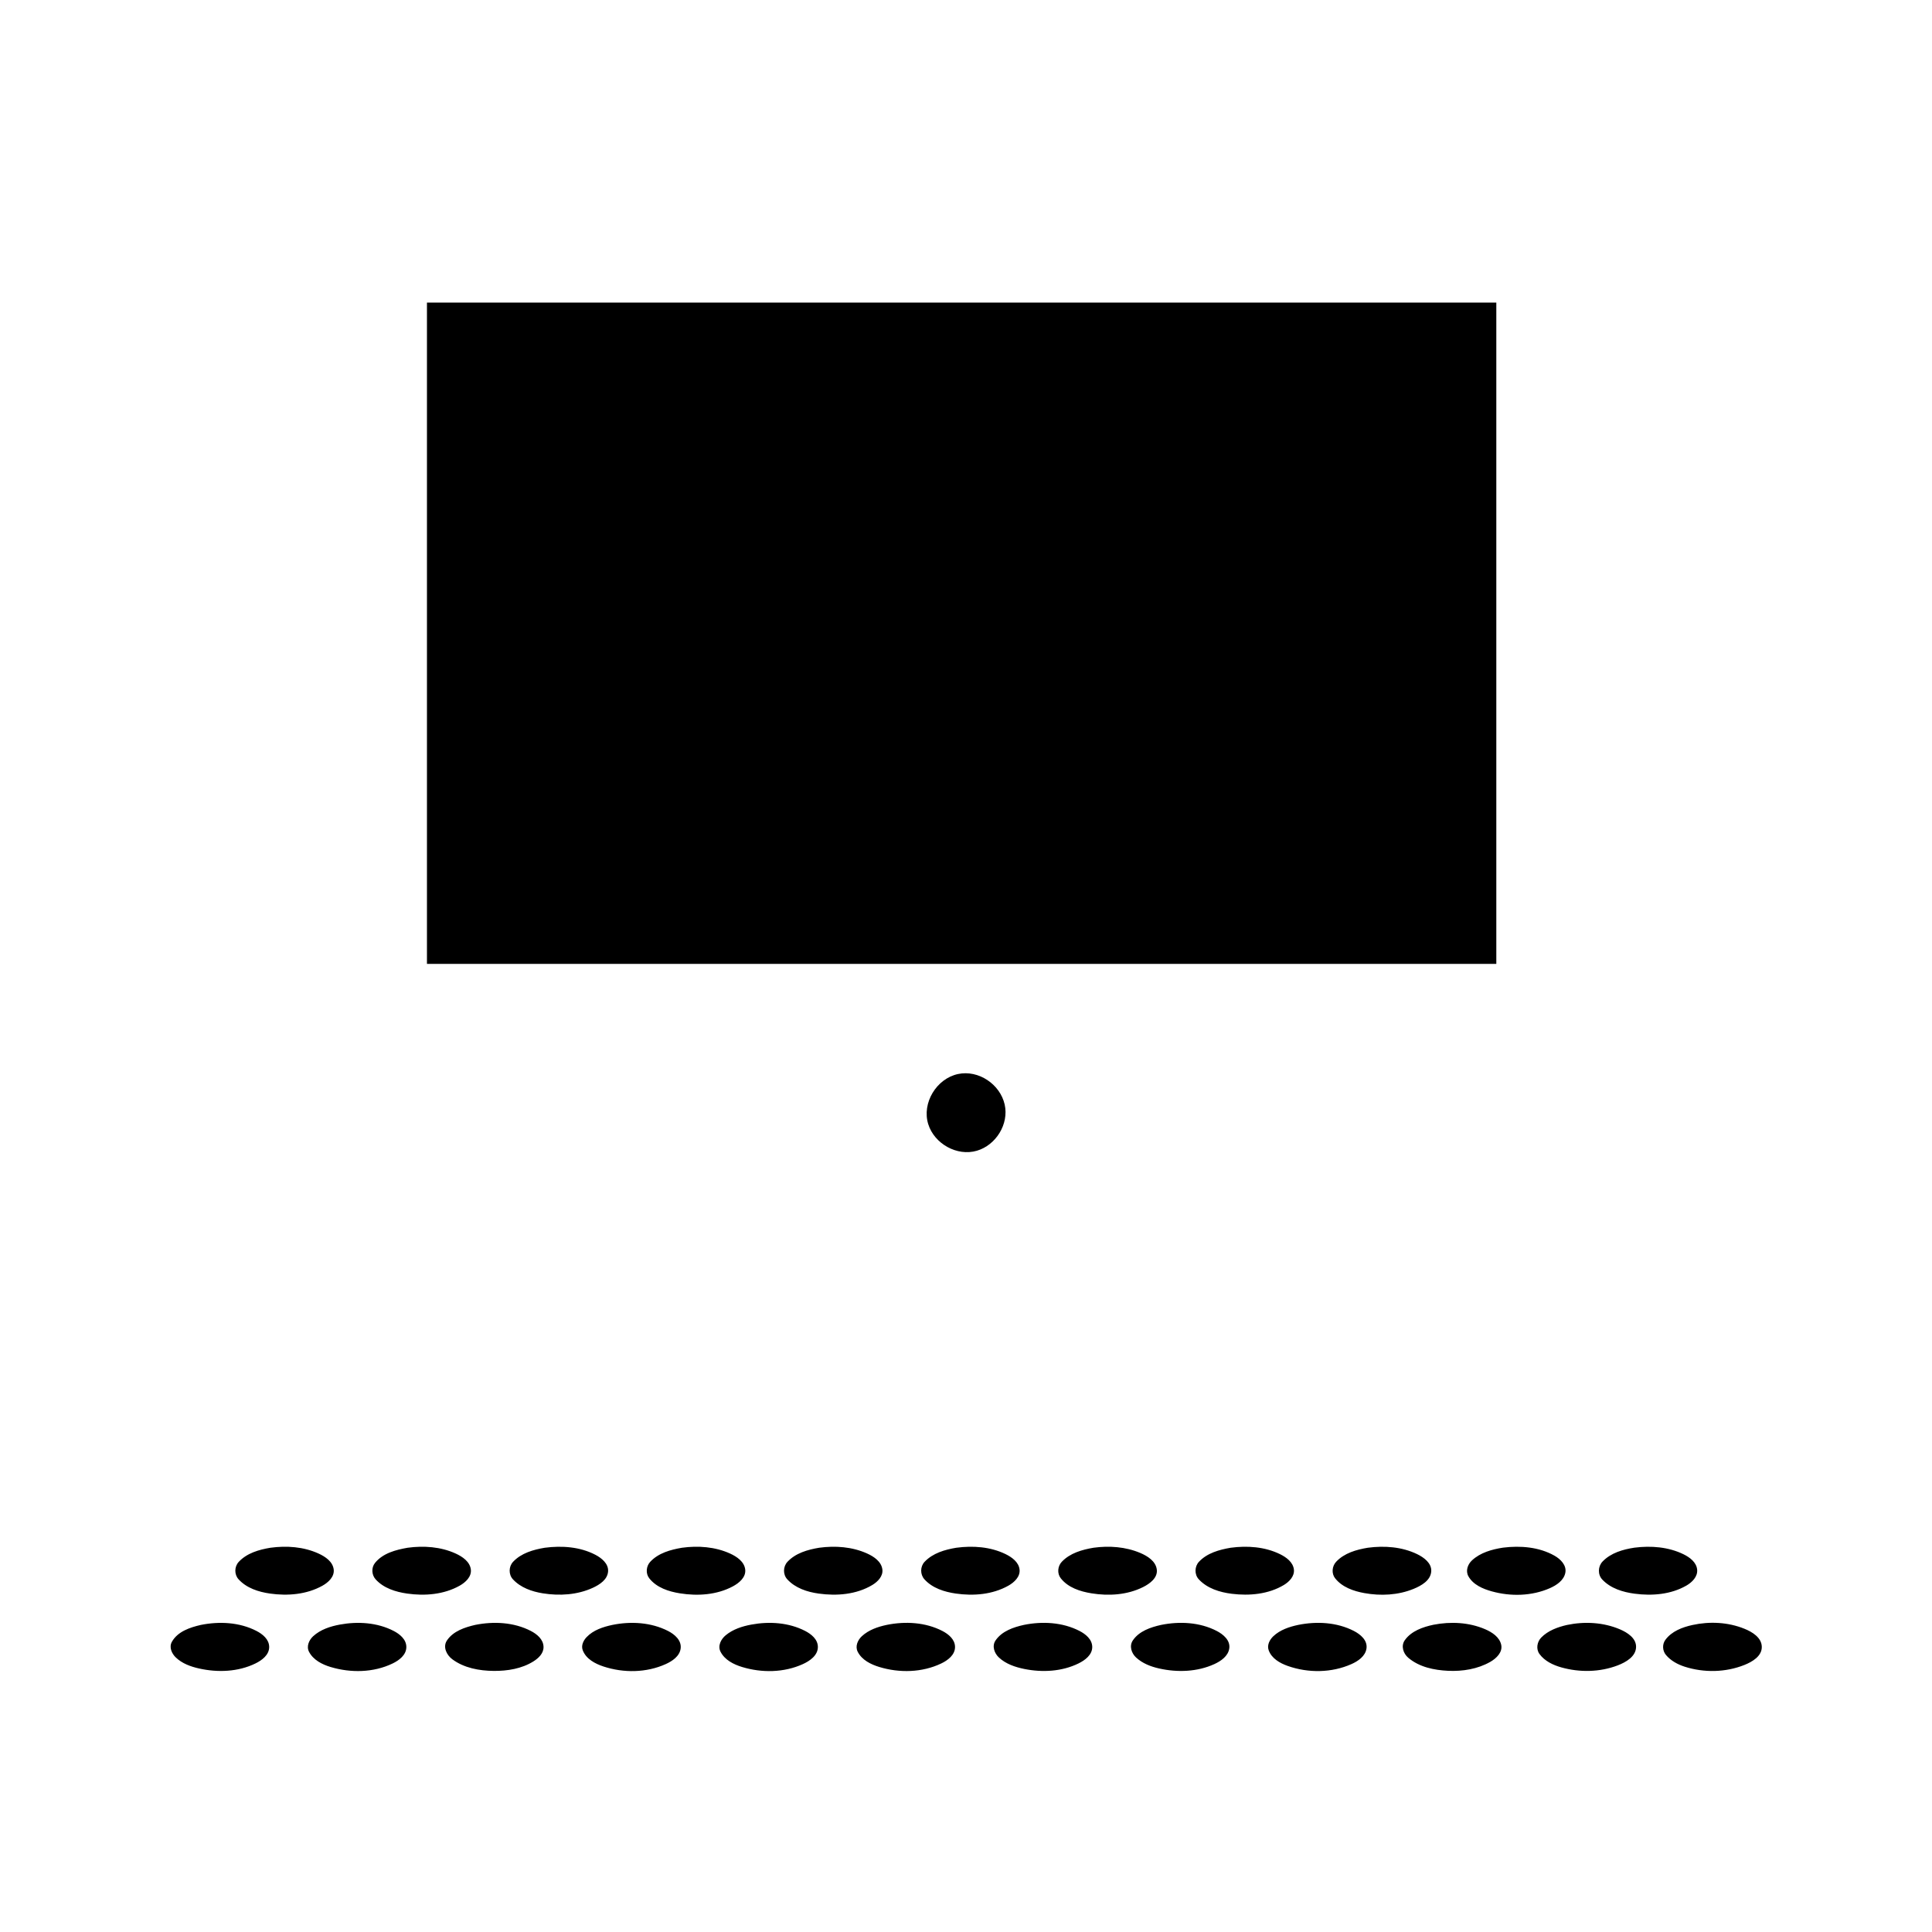
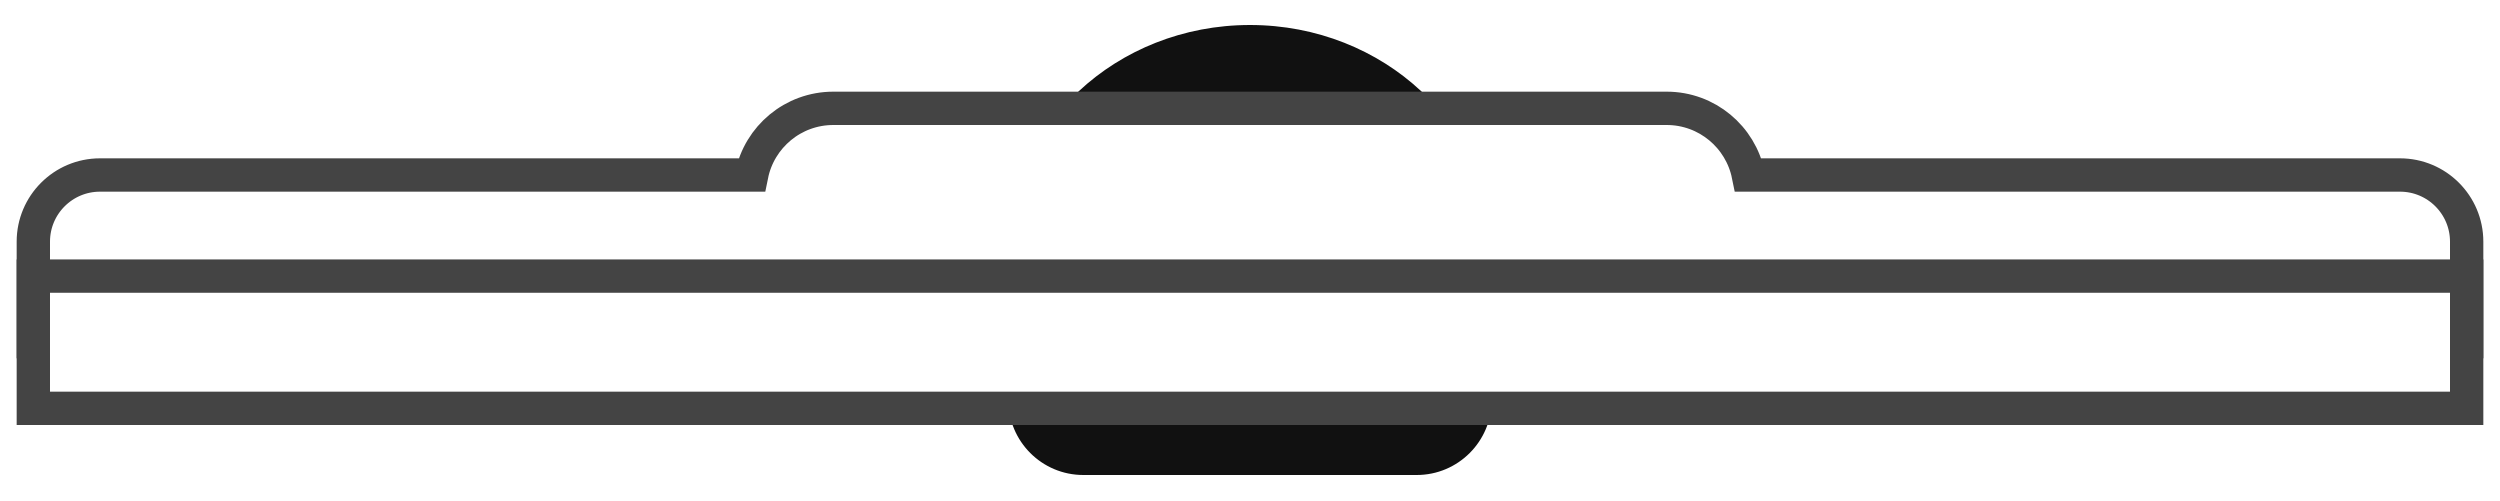
- <svg xmlns="http://www.w3.org/2000/svg" viewBox="0 0 1000 1000">
-   <g>
-     <path d="M 129.6 775.4 L 876.4 775.4 L 992.1 896.9 L 992.1 927.25 L 7.8 927.25 L 7.8 897.1 L 129.5 775.4 M 188.38 72.7 L 812.48 72.7 C 841.66 72.81 862.08 95.67 862.08 123.35 L 862.08 597.35 C 862.08 640.83 839.42 661.78 796.41 661.78 L 615.71 661.78 C 618.57 674.29 622.35 687.07 630.6 697.19 C 636.39 704.4 645.02 709.43 654.32 710.17 C 658.26 710.49 662.65 710.22 665.98 712.83 C 671.44 717.1 671.35 726.59 665.67 730.6 C 663.27 732.3 660.28 732.83 657.42 732.83 L 343.42 732.83 C 339.47 732.83 335.36 732.79 331.68 731.19 C 329.52 730.25 327.68 727.87 328.22 725.41 C 329.36 720.25 333.54 716.57 337.49 713.43 C 342.64 709.35 349.31 708.2 354.85 704.82 C 370.2 696.11 379.84 679.13 381.44 661.78 L 189.44 661.78 C 162.84 661.78 137.72 637.06 137.72 607.39 L 137.72 124.29 C 137.72 96.8 160.82 72.68 188.38 72.68 L 188.38 72.7 Z" style="fill: rgb(255, 255, 255);" />
-     <path d="M 876 841.1 C 870.79 842.24 865.29 844.31 862 848.78 C 860.3 851.08 860.46 854.41 862.29 856.6 C 864.8 859.6 868.38 861.52 872.03 862.69 C 882.01 865.87 893.16 865.67 902.92 861.77 C 907 860.14 912.01 857.21 911.9 852.35 C 911.79 847.58 906.93 844.66 902.88 843.03 C 894.42 839.61 884.87 839.15 876 841.1 L 876 841.1 Z M 810.99 841.09 C 806.19 842.2 801.27 843.99 797.75 847.58 C 795.59 849.79 794.93 853.51 796.83 856.1 C 799.51 859.76 803.81 861.81 808.07 863.02 C 817.59 865.71 828.03 865.55 837.3 862.01 C 841.58 860.37 846.82 857.4 846.83 852.35 C 846.84 847.88 842.35 845.01 838.57 843.38 C 829.95 839.67 820.13 839.17 810.99 841.09 M 741.94 840.97 C 736.46 842.14 730.54 844.17 727.14 848.94 C 725.02 851.91 726.31 855.84 728.9 858.04 C 734.6 862.9 742.32 864.47 749.58 864.81 C 757.03 865.15 764.82 863.92 771.38 860.17 C 774.45 858.41 777.83 855.25 777.03 851.39 C 776.19 847.34 772.27 844.82 768.7 843.28 C 760.33 839.68 750.82 839.24 741.94 840.97 M 671.98 841.04 C 667.35 842.02 662.6 843.59 659.09 846.89 C 657.2 848.67 655.7 851.47 656.66 854.15 C 658.19 858.43 662.48 860.85 666.51 862.28 C 677.1 866.03 689.26 865.92 699.56 861.31 C 702.94 859.8 706.71 857.25 707.29 853.25 C 707.9 848.97 704.1 845.9 700.75 844.17 C 691.98 839.66 681.55 839.11 671.98 841.04 M 600.98 841.05 C 595.56 842.26 589.62 844.24 586.35 849.08 C 584.4 851.97 585.65 855.71 588 857.89 C 591.3 860.96 595.66 862.64 600 863.61 C 609.42 865.72 619.7 865.38 628.55 861.33 C 631.93 859.78 635.67 857.24 636.27 853.24 C 636.9 848.99 633.09 845.89 629.76 844.17 C 620.99 839.63 610.55 839.12 600.98 841.05 M 529.98 841.04 C 524.54 842.24 518.62 844.25 515.31 849.07 C 513.32 851.98 514.66 855.68 517 857.89 C 520.61 861.28 525.49 862.91 530.26 863.87 C 539.55 865.73 549.66 865.2 558.23 860.99 C 561.54 859.37 565.38 856.59 565.34 852.43 C 565.3 848.51 561.88 845.78 558.75 844.17 C 549.98 839.66 539.55 839.1 529.98 841.04 M 458.98 841.04 C 454.34 842.02 449.63 843.63 446.09 846.9 C 443.96 848.88 442.51 852.11 443.95 854.95 C 446.12 859.23 450.74 861.49 455.1 862.82 C 465.53 866.01 477.34 865.74 487.24 860.98 C 490.56 859.38 494.36 856.59 494.32 852.43 C 494.29 848.51 490.88 845.78 487.75 844.17 C 478.98 839.65 468.54 839.1 458.98 841.04 M 388.92 840.88 C 384.17 841.76 379.37 843.3 375.61 846.42 C 373.22 848.4 371.36 851.84 372.95 854.94 C 375.14 859.21 379.73 861.5 384.08 862.83 C 394.28 865.94 405.78 865.79 415.56 861.34 C 419.11 859.72 423.35 856.87 423.33 852.43 C 423.31 848.51 419.89 845.79 416.75 844.17 C 408.27 839.8 398.21 839.16 388.92 840.88 M 316.98 841.05 C 312.15 842.08 307.09 843.71 303.61 847.39 C 301.97 849.12 300.69 851.7 301.62 854.15 C 303.36 858.72 308.05 861.15 312.38 862.58 C 322.75 865.99 334.56 865.86 344.56 861.34 C 347.93 859.82 351.77 857.29 352.3 853.29 C 352.87 849.01 349.14 845.9 345.75 844.17 C 336.97 839.7 326.54 839.1 316.98 841.05 M 245.98 841.04 C 240.58 842.29 234.61 844.24 231.35 849.08 C 229.08 852.45 231.18 856.64 234.08 858.81 C 240.21 863.38 248.1 864.79 255.55 864.86 C 262.62 864.92 270.04 863.74 276.12 859.92 C 278.71 858.29 281.4 855.81 281.33 852.43 C 281.25 848.5 277.9 845.8 274.75 844.17 C 265.99 839.64 255.55 839.13 245.98 841.04 M 175.92 840.88 C 170.95 841.8 165.88 843.44 162.09 846.91 C 159.96 848.87 158.49 852.15 159.94 854.95 C 162.14 859.19 166.72 861.51 171.09 862.83 C 181.53 865.97 193.34 865.79 203.24 861 C 206.57 859.39 210.36 856.6 210.32 852.43 C 210.29 848.5 206.89 845.79 203.76 844.17 C 195.28 839.78 185.2 839.17 175.92 840.88 M 103.98 841.05 C 98.36 842.34 92.01 844.42 88.98 849.78 C 87.39 852.6 88.91 855.9 91 857.9 C 94.25 861.02 98.66 862.63 103.01 863.6 C 112.67 865.77 123.27 865.38 132.24 860.99 C 135.57 859.36 139.37 856.58 139.33 852.42 C 139.29 848.49 135.89 845.79 132.75 844.17 C 123.98 839.64 113.55 839.14 103.98 841.05 M 845.98 801.07 C 840.04 801.97 833.77 803.77 829.48 808.25 C 827.08 810.76 826.9 814.98 829.33 817.56 C 833.66 822.17 840.01 824.09 846.07 824.89 C 855.1 826.09 864.85 825.32 872.88 820.69 C 875.81 819 878.81 816.08 878.44 812.41 C 878.06 808.62 874.63 806.09 871.47 804.53 C 863.64 800.67 854.55 799.97 845.98 801.07 M 777.96 801.06 C 772.22 801.95 766.22 803.61 761.87 807.67 C 759.67 809.72 758.48 813.1 760.05 815.89 C 762.52 820.29 767.56 822.41 772.17 823.69 C 781.95 826.4 792.86 826.16 802.22 822.03 C 805.63 820.53 809.4 818.04 810.2 814.13 C 811.01 810.2 807.71 806.98 804.6 805.22 C 796.59 800.69 786.95 799.94 777.96 801.06 M 707.98 801.11 C 702.07 802.09 695.8 803.85 691.57 808.39 C 689.46 810.65 689.09 814.42 691.05 816.91 C 694.7 821.53 700.59 823.57 706.17 824.58 C 714.62 826.11 723.66 825.69 731.69 822.39 C 735.7 820.74 740.51 818.04 740.81 813.31 C 741.08 809.08 737 806.11 733.49 804.41 C 725.63 800.61 716.54 799.97 707.98 801.11 M 637.01 801.11 C 631.09 802.12 624.81 803.84 620.57 808.38 C 618.29 810.82 618.16 814.93 620.48 817.44 C 624.87 822.19 631.38 824.17 637.58 824.94 C 646.68 826.07 656.51 825.2 664.54 820.38 C 667.35 818.69 670.11 815.82 669.72 812.39 C 669.28 808.55 665.75 806 662.49 804.41 C 654.65 800.58 645.56 799.97 637.01 801.11 M 566 801.11 C 560.09 802.11 553.85 803.87 549.58 808.38 C 547.42 810.66 547.09 814.42 549.04 816.9 C 552.85 821.77 559.1 823.75 564.94 824.7 C 573.83 826.15 583.44 825.57 591.63 821.48 C 595.12 819.74 599.29 816.71 598.76 812.41 C 598.23 808.05 593.94 805.39 590.17 803.79 C 582.6 800.59 574.1 799.99 566 801.11 M 494.99 801.11 C 489.07 802.09 482.85 803.88 478.58 808.38 C 476.25 810.84 476.2 814.91 478.48 817.44 C 482.62 822.04 488.84 823.97 494.73 824.82 C 503.86 826.14 513.72 825.36 521.92 820.75 C 524.96 819.04 528.14 816.11 527.72 812.38 C 527.29 808.54 523.74 806 520.49 804.41 C 512.64 800.58 503.55 799.97 494.99 801.11 M 423.99 801.11 C 418.08 802.09 411.82 803.86 407.59 808.39 C 405.29 810.86 405.18 814.92 407.48 817.44 C 411.64 822 417.82 824.01 423.72 824.83 C 433.08 826.14 443.25 825.36 451.54 820.37 C 454.34 818.69 457.13 815.82 456.72 812.39 C 456.23 808.28 452.34 805.68 448.83 804.09 C 441.11 800.59 432.32 799.98 423.99 801.11 M 353.01 801.11 C 347.09 802.12 340.8 803.83 336.57 808.38 C 334.46 810.64 334.09 814.42 336.04 816.9 C 339.85 821.77 346.11 823.78 351.94 824.71 C 361.06 826.17 370.95 825.56 379.27 821.13 C 382.54 819.39 386.17 816.42 385.72 812.39 C 385.26 808.29 381.34 805.68 377.84 804.09 C 370.13 800.59 361.33 799.97 353.01 801.11 M 281.98 801.11 C 276.07 802.1 269.83 803.86 265.58 808.38 C 263.27 810.83 263.17 814.93 265.48 817.44 C 269.48 821.78 275.31 823.79 280.94 824.7 C 289.6 826.09 298.86 825.54 306.92 821.81 C 310.47 820.16 314.48 817.55 314.75 813.31 C 315.01 809.35 311.37 806.42 308.14 804.74 C 300.17 800.59 290.78 799.96 281.98 801.11 M 211.01 801.11 C 204.89 802.18 198.19 803.91 194.11 808.96 C 192.13 811.41 192.33 815.15 194.44 817.48 C 198.58 822.06 204.83 823.98 210.74 824.83 C 219.87 826.14 229.73 825.35 237.92 820.75 C 240.96 819.04 244.14 816.12 243.71 812.39 C 243.23 808.29 239.33 805.7 235.84 804.1 C 228.13 800.58 219.33 799.98 211.01 801.11 M 139.99 801.11 C 134.08 802.08 127.82 803.87 123.59 808.4 C 121.28 810.87 121.19 814.92 123.48 817.44 C 127.64 822.01 133.83 823.98 139.73 824.82 C 148.86 826.12 158.71 825.34 166.92 820.75 C 169.96 819.05 173.16 816.1 172.73 812.39 C 172.26 808.28 168.35 805.69 164.84 804.09 C 157.12 800.57 148.32 799.98 139.99 801.11 M 495.89 555.91 C 484.73 558.28 477.05 570.93 480.45 581.85 C 483.61 592 495.35 598.65 505.66 595.61 C 515.5 592.71 522.3 581.83 520.02 571.7 C 517.67 561.23 506.5 553.66 495.89 555.91 L 495.89 555.91 Z M 220.99 156.61 L 220.99 498.91 L 774.49 498.91 L 774.49 156.61 L 220.99 156.61 Z" style="" />
+ <svg xmlns="http://www.w3.org/2000/svg" viewBox="0 0 150 30">
+   <g style="" transform="">
+     <path style="fill: rgb(17, 17, 17); stroke: rgb(255, 255, 255);" d="M 75 1 H 75 A 15 14 0 0 1 90 15 V 24 A 5 5 0 0 1 85 29 H 65 A 5 5 0 0 1 60 24 V 15 A 15 14 0 0 1 75 1 Z" />
+     <path style="stroke-width: 2px; fill: rgb(255, 255, 255); stroke: rgb(68, 68, 68);" d="M 50 6.5 L 100 6.5 C 102.419 6.5 104.437 8.218 104.9 10.5 L 144 10.5 C 146.209 10.5 148 12.291 148 14.5 L 148 20.5 L 2 20.5 L 2 14.5 C 2 12.291 3.791 10.5 6 10.5 L 45.1 10.5 C 45.563 8.218 47.581 6.5 50 6.5 Z" />
+     <path d="M 2 16.566 L 148 16.566 L 148 24.5 L 2 24.5 L 2 16.566 Z" style="stroke-width: 2px; fill: rgb(255, 255, 255); stroke: rgb(68, 68, 68);" />
+   </g>
+   <g style="pointer-events: none; visibility: hidden;">
+     <path style="fill: rgba(0, 0, 255, 0.533);" d="M 75 1 L 86.92 6.5 L 100 6.5 L 104.9 10.5 L 144 10.5 L 148 14.5 L 148 24.5 L 89.975 24.5 L 85 29 L 65 29 L 60.025 24.5 L 2 24.5 L 2 14.5 L 6 10.5 L 45.1 10.5 L 50 6.5 L 63.08 6.5 L 75 1 Z" />
  </g>
</svg>
